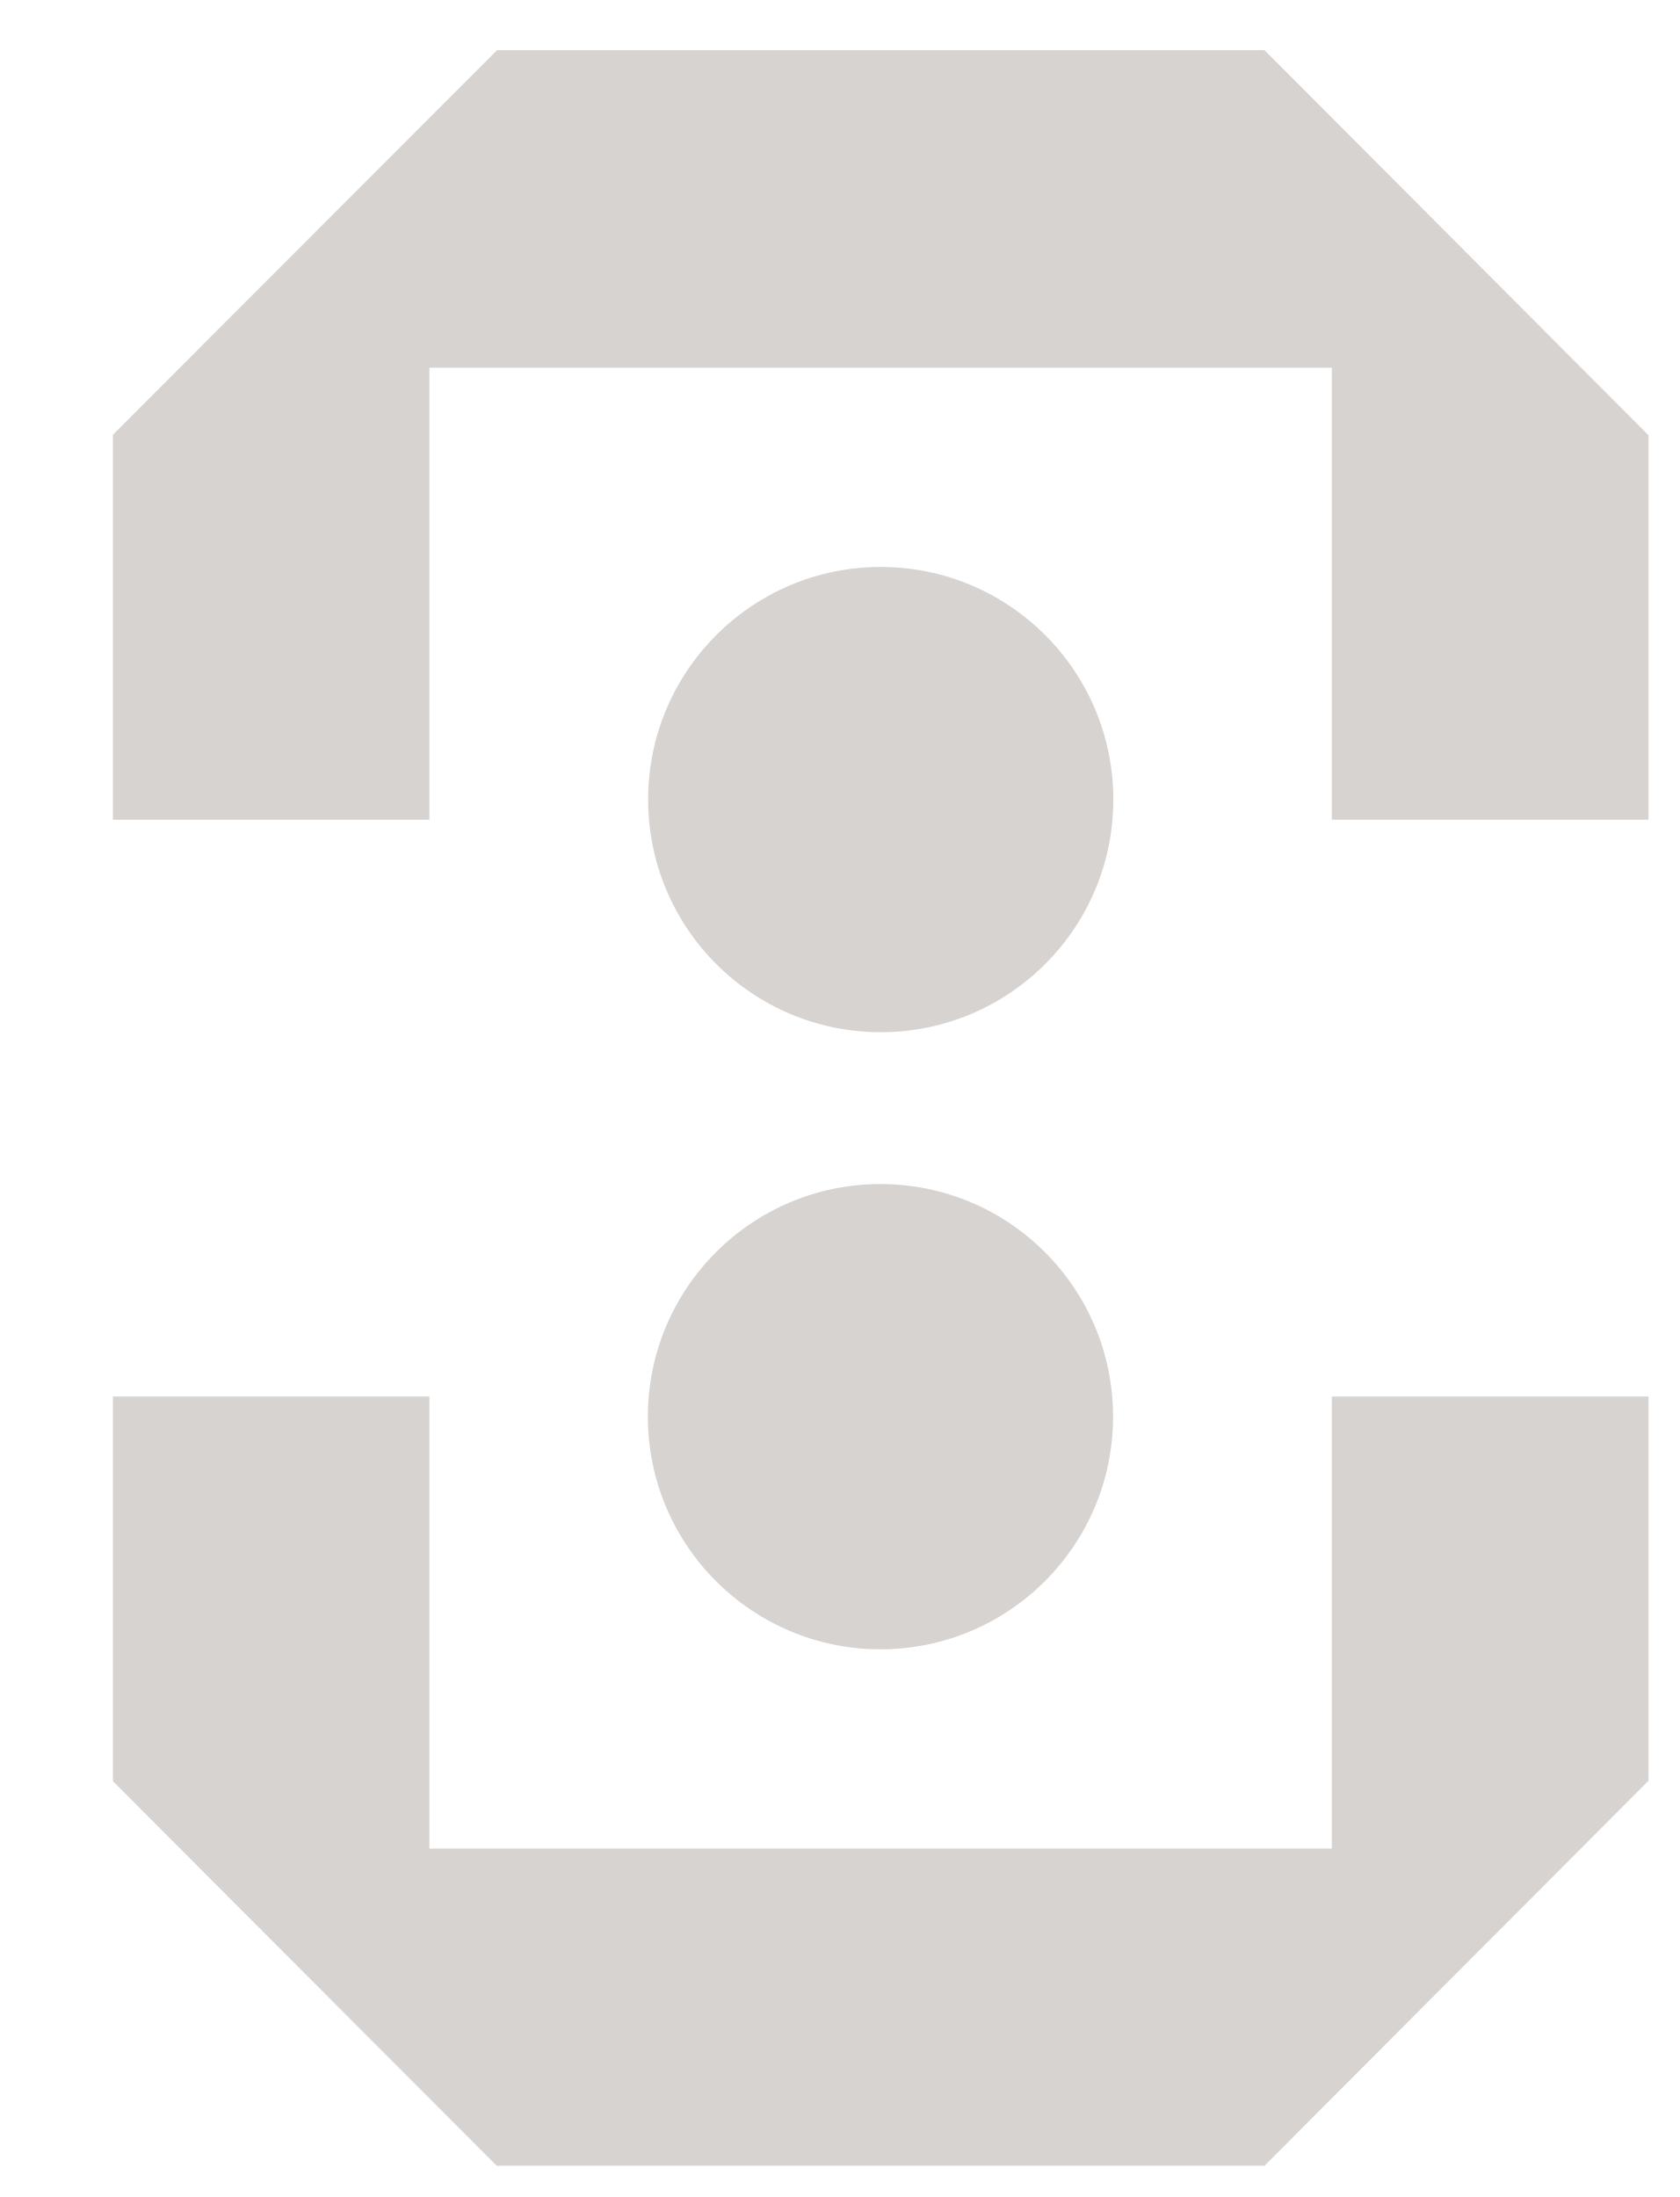
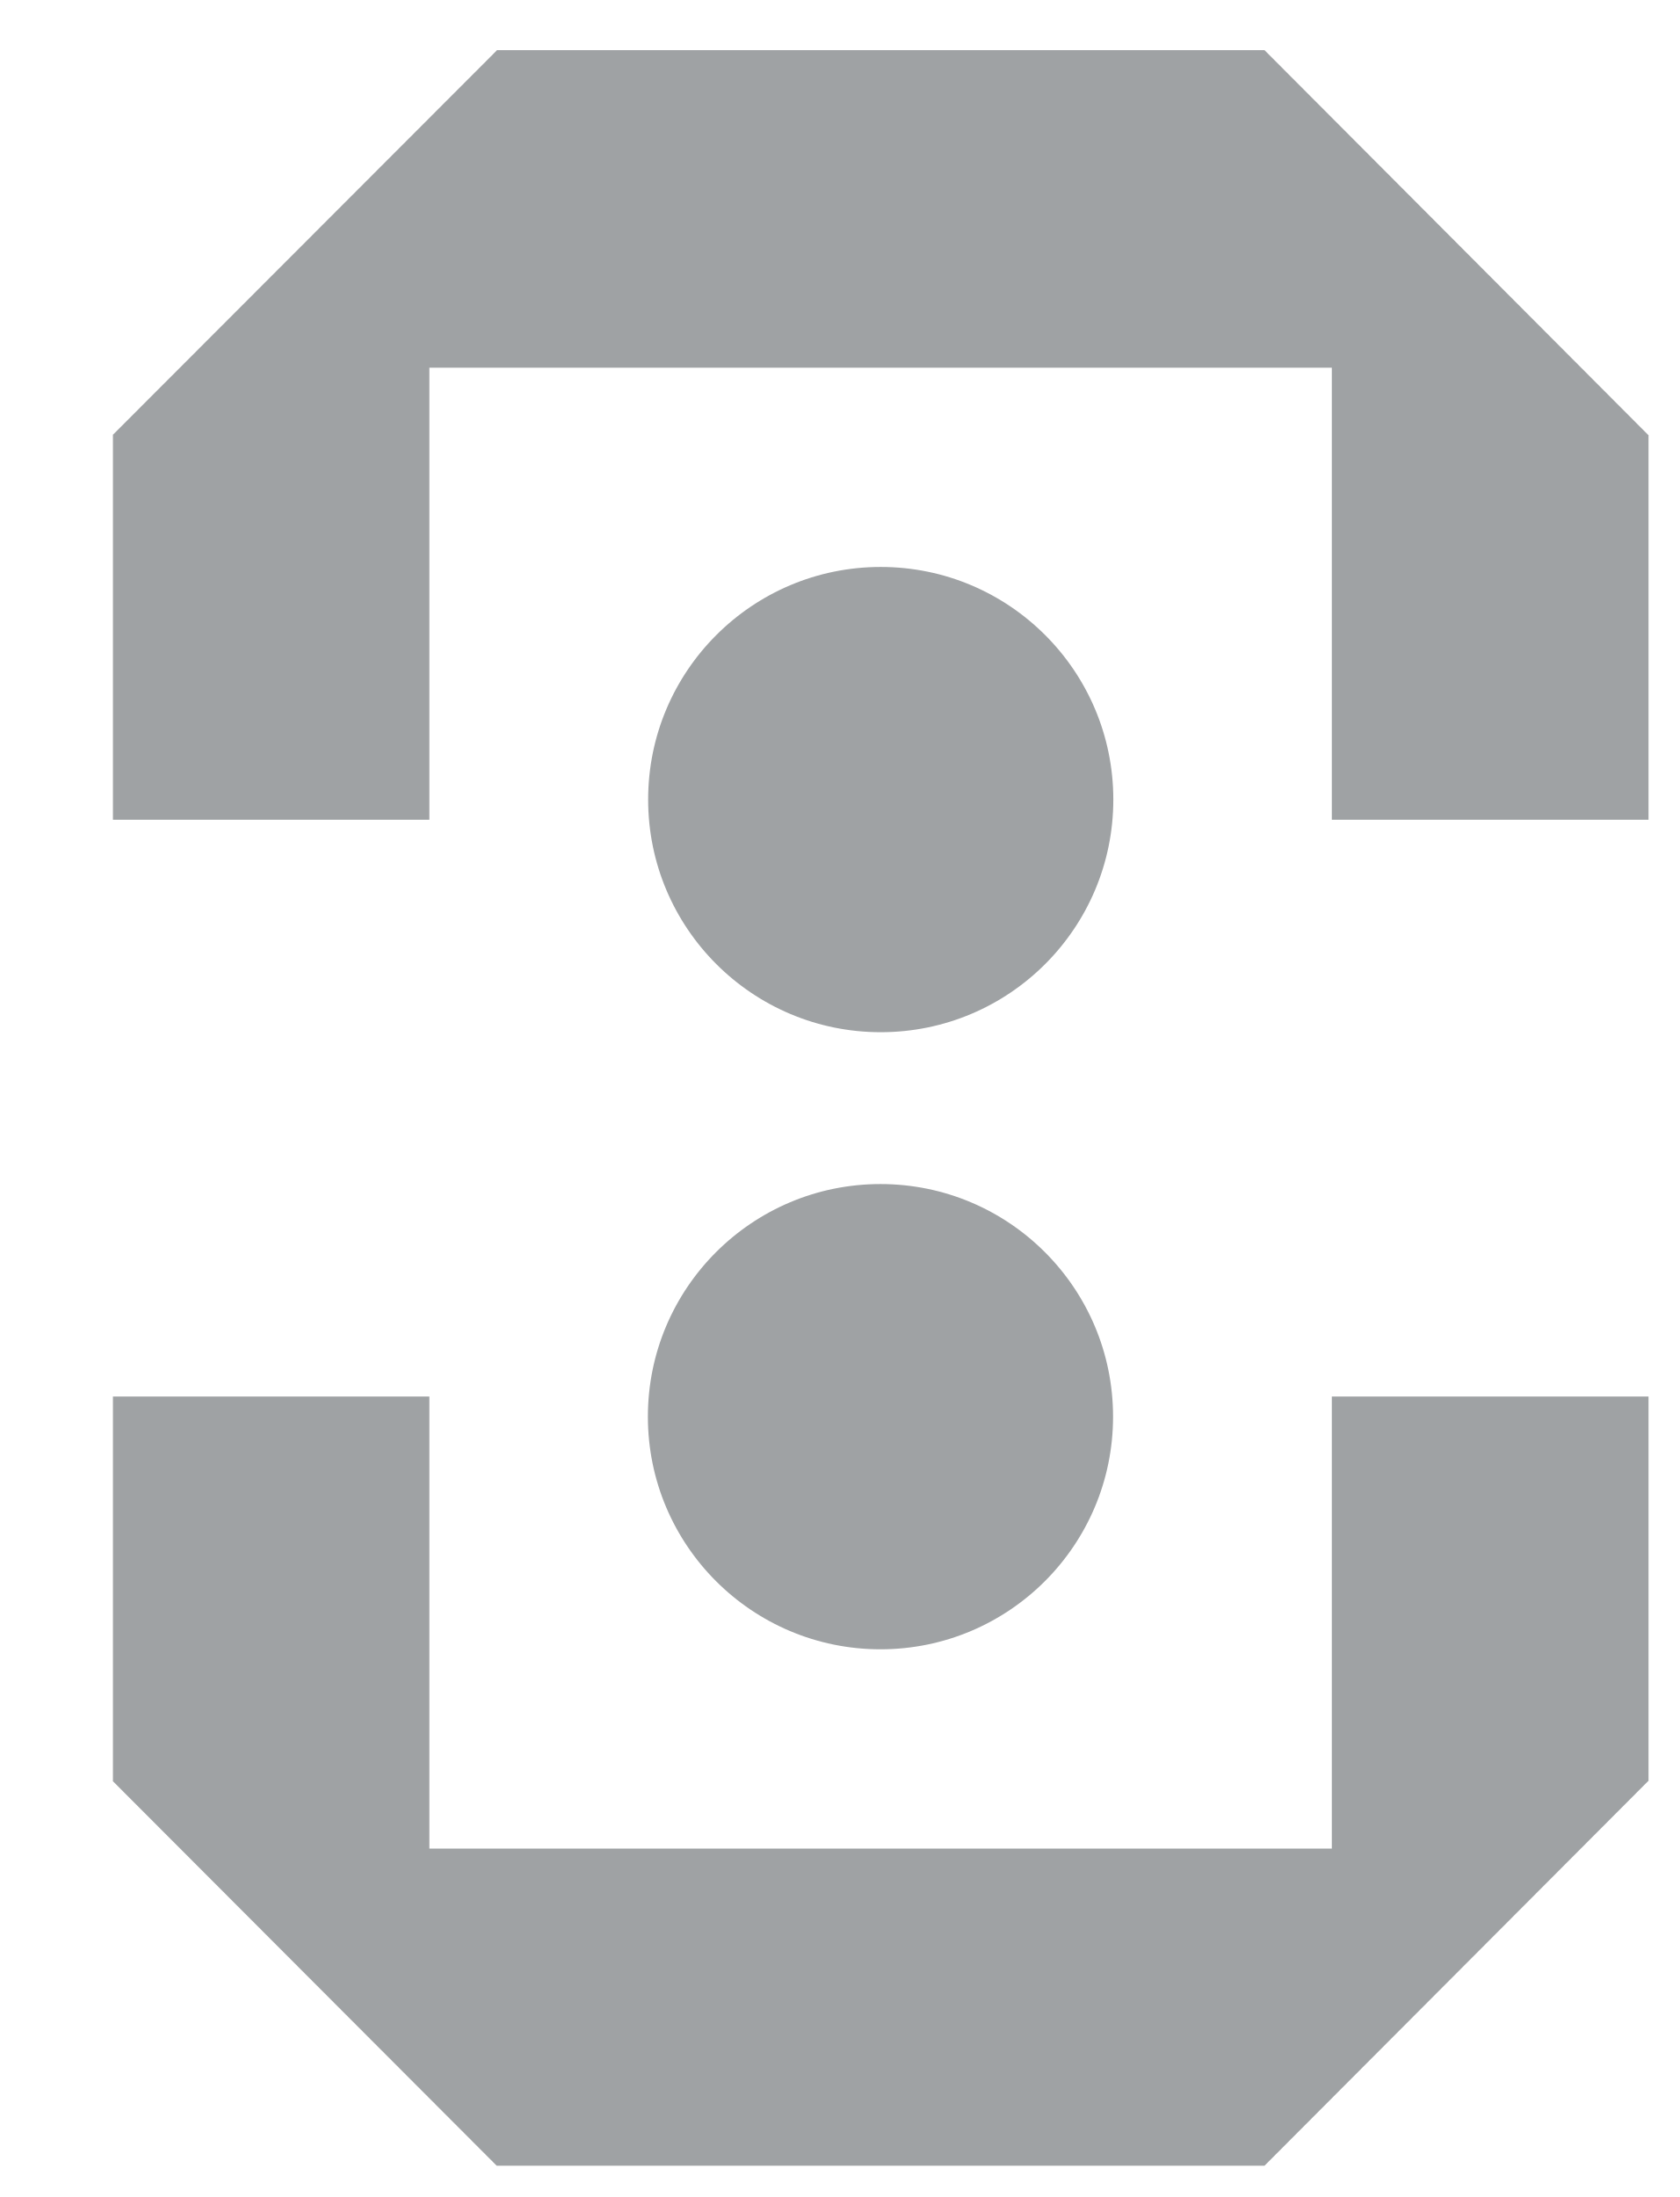
<svg xmlns="http://www.w3.org/2000/svg" width="13" height="17" viewBox="0 0 13 17" fill="none">
-   <path d="M10.307 6.343L12.758 6.343L12.758 3.366L12.756 3.366L9.786 0.388L3.844 0.388L3.844 0.391L0.872 3.366L0.874 3.366L0.874 6.343L3.323 6.343L3.323 2.845L10.307 2.845L10.307 6.343Z" fill="#D7D3D0" />
-   <path d="M10.307 10.806L12.758 10.806L12.758 13.781L12.756 13.781L9.786 16.758L3.844 16.758L0.872 13.781L0.874 13.781L0.874 10.806L3.323 10.806L3.323 14.304L10.307 14.304L10.307 10.806Z" fill="#D7D3D0" />
-   <path d="M5.014 10.962C5.014 11.956 5.82 12.762 6.814 12.762C7.808 12.762 8.614 11.956 8.614 10.962C8.614 9.968 7.808 9.162 6.814 9.162C5.82 9.162 5.014 9.968 5.014 10.962Z" fill="#D7D3D0" />
-   <path d="M5.016 6.187C5.016 7.181 5.822 7.987 6.816 7.987C7.81 7.987 8.616 7.181 8.616 6.187C8.616 5.193 7.81 4.387 6.816 4.387C5.822 4.387 5.016 5.193 5.016 6.187Z" fill="#D7D3D0" />
+   <path d="M10.307 6.343L12.758 6.343L12.758 3.366L12.756 3.366L9.786 0.388L3.844 0.388L3.844 0.391L0.872 3.366L0.874 3.366L0.874 6.343L3.323 6.343L3.323 2.845L10.307 2.845L10.307 6.343Z" fill="#9FA2A4" />
+   <path d="M10.307 10.806L12.758 10.806L12.758 13.781L12.756 13.781L9.786 16.758L3.844 16.758L0.872 13.781L0.874 13.781L0.874 10.806L3.323 10.806L3.323 14.304L10.307 14.304L10.307 10.806Z" fill="#9FA2A4" />
+   <path d="M5.014 10.962C5.014 11.956 5.82 12.762 6.814 12.762C7.808 12.762 8.614 11.956 8.614 10.962C8.614 9.968 7.808 9.162 6.814 9.162C5.82 9.162 5.014 9.968 5.014 10.962Z" fill="#9FA2A4" />
+   <path d="M5.016 6.187C5.016 7.181 5.822 7.987 6.816 7.987C7.81 7.987 8.616 7.181 8.616 6.187C8.616 5.193 7.81 4.387 6.816 4.387C5.822 4.387 5.016 5.193 5.016 6.187Z" fill="#9FA2A4" />
</svg>
